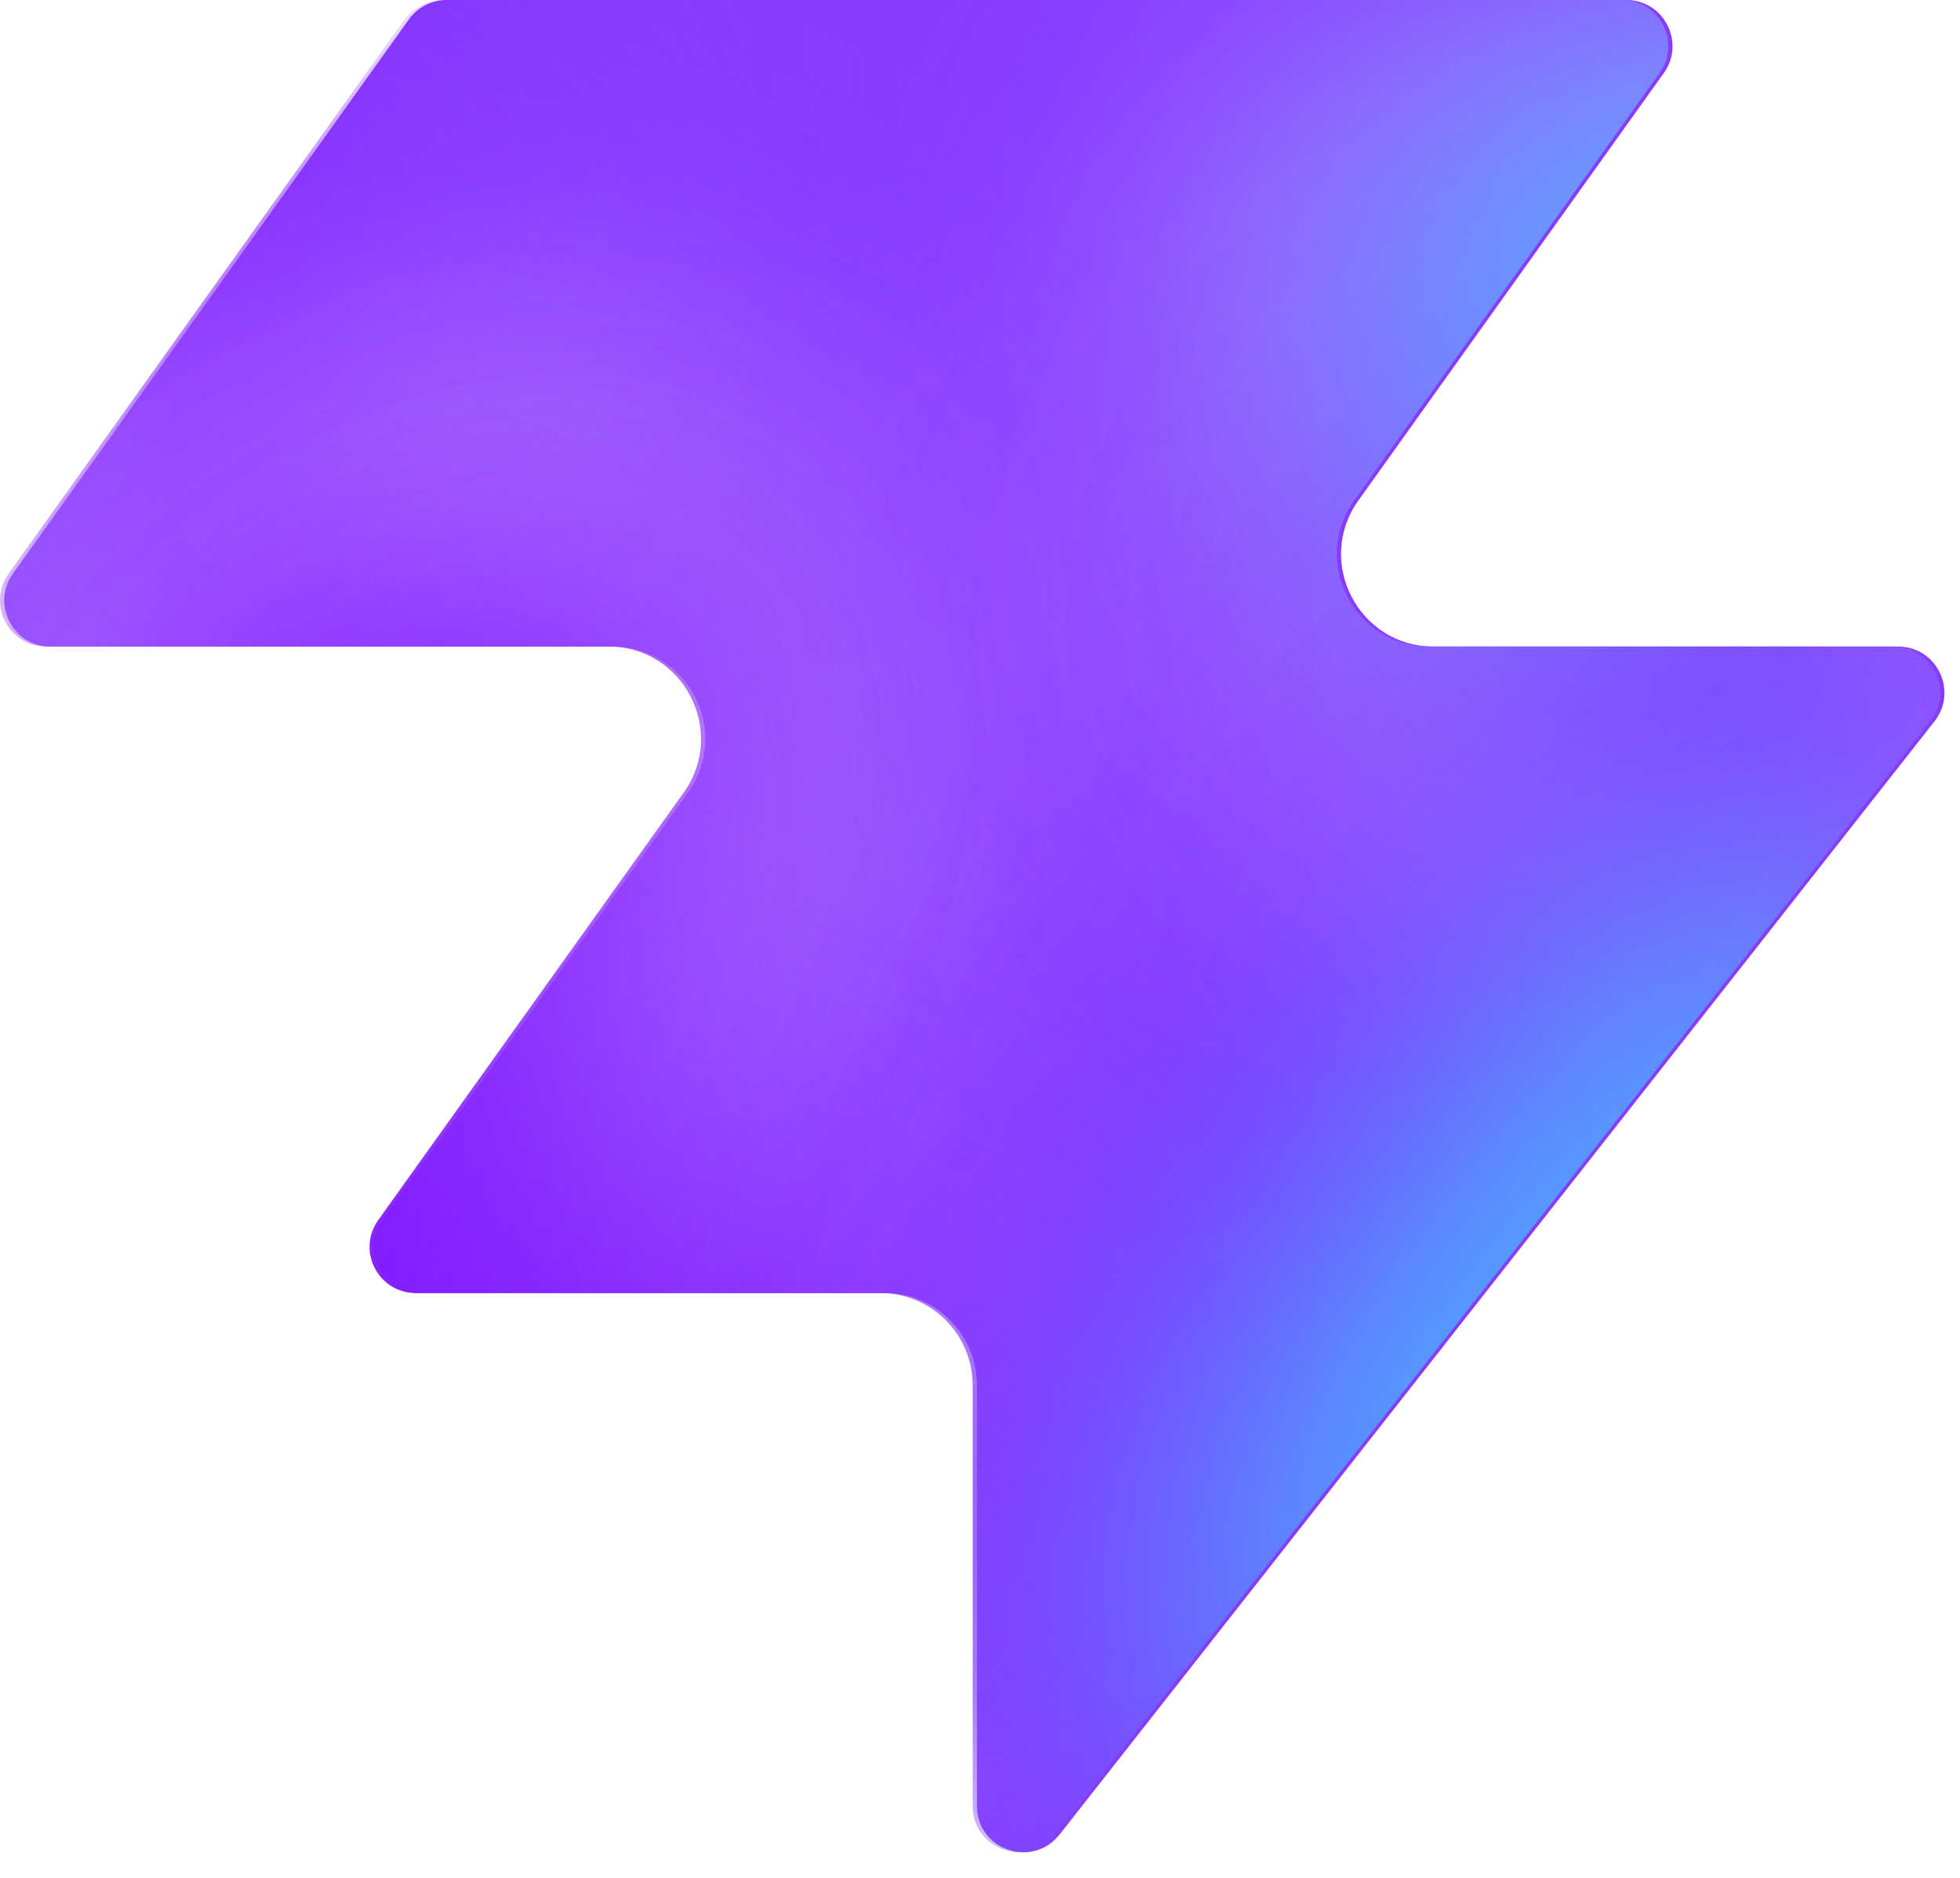
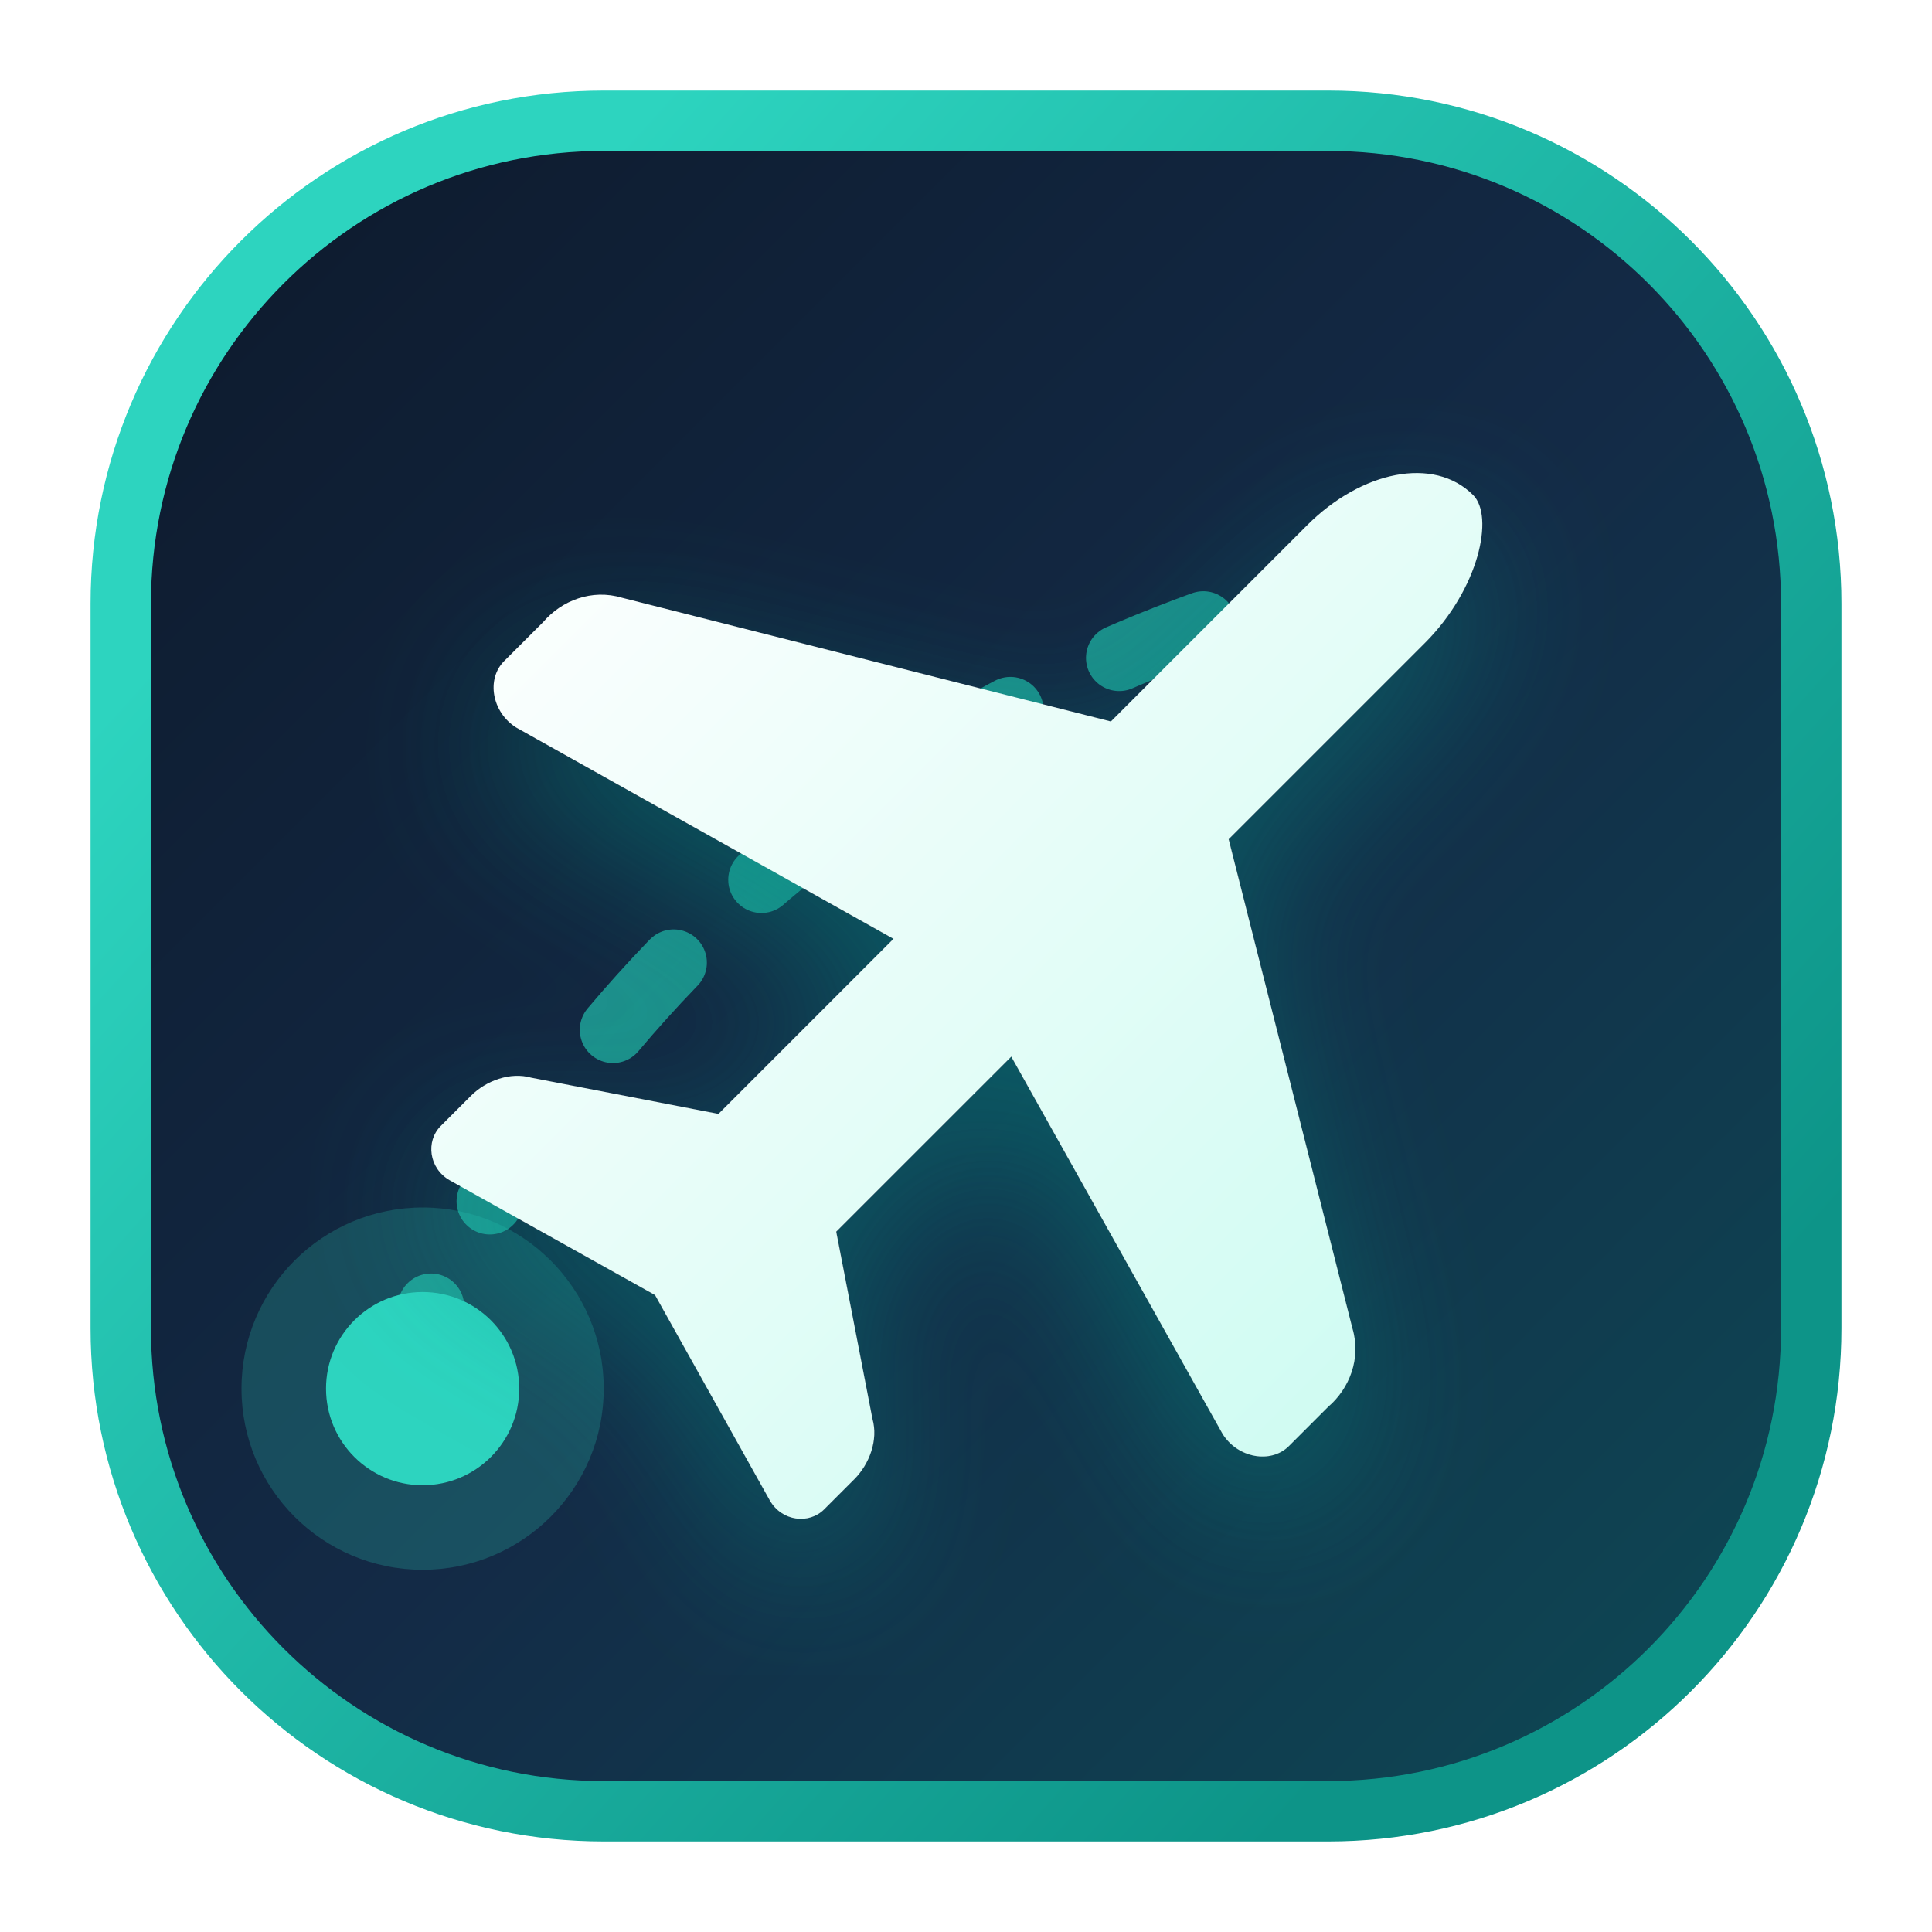
- <svg xmlns="http://www.w3.org/2000/svg" width="48" height="46" fill="none" viewBox="0 0 48 46">
-   <path fill="#863bff" d="M25.946 44.938c-.664.845-2.021.375-2.021-.698V33.937a2.26 2.26 0 0 0-2.262-2.262H10.287c-.92 0-1.456-1.04-.92-1.788l7.48-10.471c1.07-1.497 0-3.578-1.842-3.578H1.237c-.92 0-1.456-1.04-.92-1.788L10.013.474c.214-.297.556-.474.92-.474h28.894c.92 0 1.456 1.04.92 1.788l-7.48 10.471c-1.07 1.498 0 3.579 1.842 3.579h11.377c.943 0 1.473 1.088.89 1.83L25.947 44.94z" style="fill:#863bff;fill:color(display-p3 .525 .23 1);fill-opacity:1" />
-   <mask id="a" width="48" height="46" x="0" y="0" maskUnits="userSpaceOnUse" style="mask-type:alpha">
-     <path fill="#000" d="M25.842 44.938c-.664.844-2.021.375-2.021-.698V33.937a2.26 2.26 0 0 0-2.262-2.262H10.183c-.92 0-1.456-1.04-.92-1.788l7.48-10.471c1.07-1.498 0-3.579-1.842-3.579H1.133c-.92 0-1.456-1.04-.92-1.787L9.91.473c.214-.297.556-.474.92-.474h28.894c.92 0 1.456 1.04.92 1.788l-7.48 10.471c-1.07 1.498 0 3.578 1.842 3.578h11.377c.943 0 1.473 1.088.89 1.832L25.843 44.94z" style="fill:#000;fill-opacity:1" />
-   </mask>
-   <g mask="url(#a)">
-     <g filter="url(#b)">
-       <ellipse cx="5.508" cy="14.704" fill="#ede6ff" rx="5.508" ry="14.704" style="fill:#ede6ff;fill:color(display-p3 .927 .903 1);fill-opacity:1" transform="matrix(.00324 1 1 -.00324 -4.47 31.516)" />
-     </g>
-     <g filter="url(#c)">
-       <ellipse cx="10.399" cy="29.851" fill="#ede6ff" rx="10.399" ry="29.851" style="fill:#ede6ff;fill:color(display-p3 .927 .903 1);fill-opacity:1" transform="matrix(.00324 1 1 -.00324 -39.328 7.883)" />
-     </g>
-     <g filter="url(#d)">
-       <ellipse cx="5.508" cy="30.487" fill="#7e14ff" rx="5.508" ry="30.487" style="fill:#7e14ff;fill:color(display-p3 .492 .077 1);fill-opacity:1" transform="rotate(89.814 -25.913 -14.639)scale(1 -1)" />
-     </g>
-     <g filter="url(#e)">
-       <ellipse cx="5.508" cy="30.599" fill="#7e14ff" rx="5.508" ry="30.599" style="fill:#7e14ff;fill:color(display-p3 .492 .077 1);fill-opacity:1" transform="rotate(89.814 -32.644 -3.334)scale(1 -1)" />
-     </g>
-     <g filter="url(#f)">
-       <ellipse cx="5.508" cy="30.599" fill="#7e14ff" rx="5.508" ry="30.599" style="fill:#7e14ff;fill:color(display-p3 .492 .077 1);fill-opacity:1" transform="matrix(.00324 1 1 -.00324 -34.34 30.47)" />
-     </g>
-     <g filter="url(#g)">
-       <ellipse cx="14.072" cy="22.078" fill="#ede6ff" rx="14.072" ry="22.078" style="fill:#ede6ff;fill:color(display-p3 .927 .903 1);fill-opacity:1" transform="rotate(93.35 24.506 48.493)scale(-1 1)" />
-     </g>
-     <g filter="url(#h)">
-       <ellipse cx="3.47" cy="21.501" fill="#7e14ff" rx="3.47" ry="21.501" style="fill:#7e14ff;fill:color(display-p3 .492 .077 1);fill-opacity:1" transform="rotate(89.009 28.708 47.59)scale(-1 1)" />
-     </g>
-     <g filter="url(#i)">
-       <ellipse cx="3.47" cy="21.501" fill="#7e14ff" rx="3.47" ry="21.501" style="fill:#7e14ff;fill:color(display-p3 .492 .077 1);fill-opacity:1" transform="rotate(89.009 28.708 47.59)scale(-1 1)" />
-     </g>
-     <g filter="url(#j)">
-       <ellipse cx=".387" cy="8.972" fill="#7e14ff" rx="4.407" ry="29.108" style="fill:#7e14ff;fill:color(display-p3 .492 .077 1);fill-opacity:1" transform="rotate(39.51 .387 8.972)" />
-     </g>
-     <g filter="url(#k)">
-       <ellipse cx="47.523" cy="-6.092" fill="#7e14ff" rx="4.407" ry="29.108" style="fill:#7e14ff;fill:color(display-p3 .492 .077 1);fill-opacity:1" transform="rotate(37.892 47.523 -6.092)" />
-     </g>
-     <g filter="url(#l)">
-       <ellipse cx="41.412" cy="6.333" fill="#47bfff" rx="5.971" ry="9.665" style="fill:#47bfff;fill:color(display-p3 .28 .748 1);fill-opacity:1" transform="rotate(37.892 41.412 6.333)" />
-     </g>
-     <g filter="url(#m)">
-       <ellipse cx="-1.879" cy="38.332" fill="#7e14ff" rx="4.407" ry="29.108" style="fill:#7e14ff;fill:color(display-p3 .492 .077 1);fill-opacity:1" transform="rotate(37.892 -1.88 38.332)" />
-     </g>
-     <g filter="url(#n)">
-       <ellipse cx="-1.879" cy="38.332" fill="#7e14ff" rx="4.407" ry="29.108" style="fill:#7e14ff;fill:color(display-p3 .492 .077 1);fill-opacity:1" transform="rotate(37.892 -1.88 38.332)" />
-     </g>
-     <g filter="url(#o)">
-       <ellipse cx="35.651" cy="29.907" fill="#7e14ff" rx="4.407" ry="29.108" style="fill:#7e14ff;fill:color(display-p3 .492 .077 1);fill-opacity:1" transform="rotate(37.892 35.651 29.907)" />
-     </g>
-     <g filter="url(#p)">
-       <ellipse cx="38.418" cy="32.4" fill="#47bfff" rx="5.971" ry="15.297" style="fill:#47bfff;fill:color(display-p3 .28 .748 1);fill-opacity:1" transform="rotate(37.892 38.418 32.4)" />
-     </g>
-   </g>
+ <svg xmlns="http://www.w3.org/2000/svg" viewBox="0 0 64 64" fill="none">
  <defs>
-     <filter id="b" width="60.045" height="41.654" x="-19.77" y="16.149" color-interpolation-filters="sRGB" filterUnits="userSpaceOnUse">
-       <feFlood flood-opacity="0" result="BackgroundImageFix" />
-       <feBlend in="SourceGraphic" in2="BackgroundImageFix" result="shape" />
-       <feGaussianBlur result="effect1_foregroundBlur_2002_17158" stdDeviation="7.659" />
-     </filter>
-     <filter id="c" width="90.34" height="51.437" x="-54.613" y="-7.533" color-interpolation-filters="sRGB" filterUnits="userSpaceOnUse">
-       <feFlood flood-opacity="0" result="BackgroundImageFix" />
-       <feBlend in="SourceGraphic" in2="BackgroundImageFix" result="shape" />
-       <feGaussianBlur result="effect1_foregroundBlur_2002_17158" stdDeviation="7.659" />
-     </filter>
-     <filter id="d" width="79.355" height="29.4" x="-49.64" y="2.03" color-interpolation-filters="sRGB" filterUnits="userSpaceOnUse">
-       <feFlood flood-opacity="0" result="BackgroundImageFix" />
-       <feBlend in="SourceGraphic" in2="BackgroundImageFix" result="shape" />
-       <feGaussianBlur result="effect1_foregroundBlur_2002_17158" stdDeviation="4.596" />
-     </filter>
-     <filter id="e" width="79.579" height="29.4" x="-45.045" y="20.029" color-interpolation-filters="sRGB" filterUnits="userSpaceOnUse">
-       <feFlood flood-opacity="0" result="BackgroundImageFix" />
-       <feBlend in="SourceGraphic" in2="BackgroundImageFix" result="shape" />
-       <feGaussianBlur result="effect1_foregroundBlur_2002_17158" stdDeviation="4.596" />
-     </filter>
-     <filter id="f" width="79.579" height="29.4" x="-43.513" y="21.178" color-interpolation-filters="sRGB" filterUnits="userSpaceOnUse">
-       <feFlood flood-opacity="0" result="BackgroundImageFix" />
-       <feBlend in="SourceGraphic" in2="BackgroundImageFix" result="shape" />
-       <feGaussianBlur result="effect1_foregroundBlur_2002_17158" stdDeviation="4.596" />
-     </filter>
-     <filter id="g" width="74.749" height="58.852" x="15.756" y="-17.901" color-interpolation-filters="sRGB" filterUnits="userSpaceOnUse">
-       <feFlood flood-opacity="0" result="BackgroundImageFix" />
-       <feBlend in="SourceGraphic" in2="BackgroundImageFix" result="shape" />
-       <feGaussianBlur result="effect1_foregroundBlur_2002_17158" stdDeviation="7.659" />
-     </filter>
-     <filter id="h" width="61.377" height="25.362" x="23.548" y="2.284" color-interpolation-filters="sRGB" filterUnits="userSpaceOnUse">
-       <feFlood flood-opacity="0" result="BackgroundImageFix" />
-       <feBlend in="SourceGraphic" in2="BackgroundImageFix" result="shape" />
-       <feGaussianBlur result="effect1_foregroundBlur_2002_17158" stdDeviation="4.596" />
-     </filter>
-     <filter id="i" width="61.377" height="25.362" x="23.548" y="2.284" color-interpolation-filters="sRGB" filterUnits="userSpaceOnUse">
-       <feFlood flood-opacity="0" result="BackgroundImageFix" />
-       <feBlend in="SourceGraphic" in2="BackgroundImageFix" result="shape" />
-       <feGaussianBlur result="effect1_foregroundBlur_2002_17158" stdDeviation="4.596" />
-     </filter>
-     <filter id="j" width="56.045" height="63.649" x="-27.636" y="-22.853" color-interpolation-filters="sRGB" filterUnits="userSpaceOnUse">
-       <feFlood flood-opacity="0" result="BackgroundImageFix" />
-       <feBlend in="SourceGraphic" in2="BackgroundImageFix" result="shape" />
-       <feGaussianBlur result="effect1_foregroundBlur_2002_17158" stdDeviation="4.596" />
-     </filter>
-     <filter id="k" width="54.814" height="64.646" x="20.116" y="-38.415" color-interpolation-filters="sRGB" filterUnits="userSpaceOnUse">
-       <feFlood flood-opacity="0" result="BackgroundImageFix" />
-       <feBlend in="SourceGraphic" in2="BackgroundImageFix" result="shape" />
-       <feGaussianBlur result="effect1_foregroundBlur_2002_17158" stdDeviation="4.596" />
-     </filter>
-     <filter id="l" width="33.541" height="35.313" x="24.641" y="-11.323" color-interpolation-filters="sRGB" filterUnits="userSpaceOnUse">
-       <feFlood flood-opacity="0" result="BackgroundImageFix" />
-       <feBlend in="SourceGraphic" in2="BackgroundImageFix" result="shape" />
-       <feGaussianBlur result="effect1_foregroundBlur_2002_17158" stdDeviation="4.596" />
-     </filter>
-     <filter id="m" width="54.814" height="64.646" x="-29.286" y="6.009" color-interpolation-filters="sRGB" filterUnits="userSpaceOnUse">
-       <feFlood flood-opacity="0" result="BackgroundImageFix" />
-       <feBlend in="SourceGraphic" in2="BackgroundImageFix" result="shape" />
-       <feGaussianBlur result="effect1_foregroundBlur_2002_17158" stdDeviation="4.596" />
-     </filter>
-     <filter id="n" width="54.814" height="64.646" x="-29.286" y="6.009" color-interpolation-filters="sRGB" filterUnits="userSpaceOnUse">
-       <feFlood flood-opacity="0" result="BackgroundImageFix" />
-       <feBlend in="SourceGraphic" in2="BackgroundImageFix" result="shape" />
-       <feGaussianBlur result="effect1_foregroundBlur_2002_17158" stdDeviation="4.596" />
-     </filter>
-     <filter id="o" width="54.814" height="64.646" x="8.244" y="-2.416" color-interpolation-filters="sRGB" filterUnits="userSpaceOnUse">
-       <feFlood flood-opacity="0" result="BackgroundImageFix" />
-       <feBlend in="SourceGraphic" in2="BackgroundImageFix" result="shape" />
-       <feGaussianBlur result="effect1_foregroundBlur_2002_17158" stdDeviation="4.596" />
-     </filter>
-     <filter id="p" width="39.409" height="43.623" x="18.713" y="10.588" color-interpolation-filters="sRGB" filterUnits="userSpaceOnUse">
-       <feFlood flood-opacity="0" result="BackgroundImageFix" />
-       <feBlend in="SourceGraphic" in2="BackgroundImageFix" result="shape" />
-       <feGaussianBlur result="effect1_foregroundBlur_2002_17158" stdDeviation="4.596" />
+     <linearGradient id="bg-grad" x1="4" y1="4" x2="60" y2="60" gradientUnits="userSpaceOnUse">
+       <stop offset="0%" stop-color="#0D192B" />
+       <stop offset="52%" stop-color="#132A46" />
+       <stop offset="100%" stop-color="#0D4B56" />
+     </linearGradient>
+     <linearGradient id="accent-grad" x1="12" y1="14" x2="52" y2="50" gradientUnits="userSpaceOnUse">
+       <stop offset="0%" stop-color="#2DD4BF" />
+       <stop offset="100%" stop-color="#0D9488" />
+     </linearGradient>
+     <linearGradient id="plane-grad" x1="16" y1="16" x2="48" y2="48" gradientUnits="userSpaceOnUse">
+       <stop offset="0%" stop-color="#FFFFFF" />
+       <stop offset="100%" stop-color="#CCFBF1" />
+     </linearGradient>
+     <filter id="glow" x="-15%" y="-15%" width="130%" height="130%">
+       <feDropShadow dx="0" dy="2" stdDeviation="2.5" flood-color="#0D9488" flood-opacity="0.45" />
    </filter>
  </defs>
+   <rect x="4" y="4" width="56" height="56" rx="16" fill="url(#bg-grad)" stroke="url(#accent-grad)" stroke-width="2" />
+   <path d="M13 46C20 30 33 21 50 18" stroke="url(#accent-grad)" stroke-width="2.2" stroke-linecap="round" stroke-dasharray="3 4" opacity="0.7" />
+   <circle cx="14" cy="46" r="3.2" fill="#2DD4BF" />
+   <circle cx="14" cy="46" r="6" fill="#2DD4BF" opacity="0.22" />
+   <g filter="url(#glow)">
+     <path d="M48.8 16.4C47.5 15.1 45.1 15.6 43.3 17.4L36.8 23.9L20.6 19.8C19.6 19.5 18.6 19.9 18 20.6L16.7 21.9C16.1 22.5 16.3 23.6 17.1 24.1L29.6 31.1L23.8 36.9L17.6 35.7C16.9 35.5 16.1 35.8 15.6 36.3L14.6 37.3C14.1 37.8 14.2 38.7 14.9 39.1L21.7 42.9L25.5 49.7C25.9 50.4 26.8 50.5 27.3 50L28.3 49C28.8 48.5 29.1 47.7 28.9 47L27.7 40.8L33.5 35L40.5 47.5C41 48.3 42.1 48.5 42.7 47.9L44 46.6C44.7 46 45.1 45 44.8 44L40.7 27.8L47.2 21.3C49 19.5 49.5 17.1 48.8 16.4Z" fill="url(#plane-grad)" />
+   </g>
</svg>
